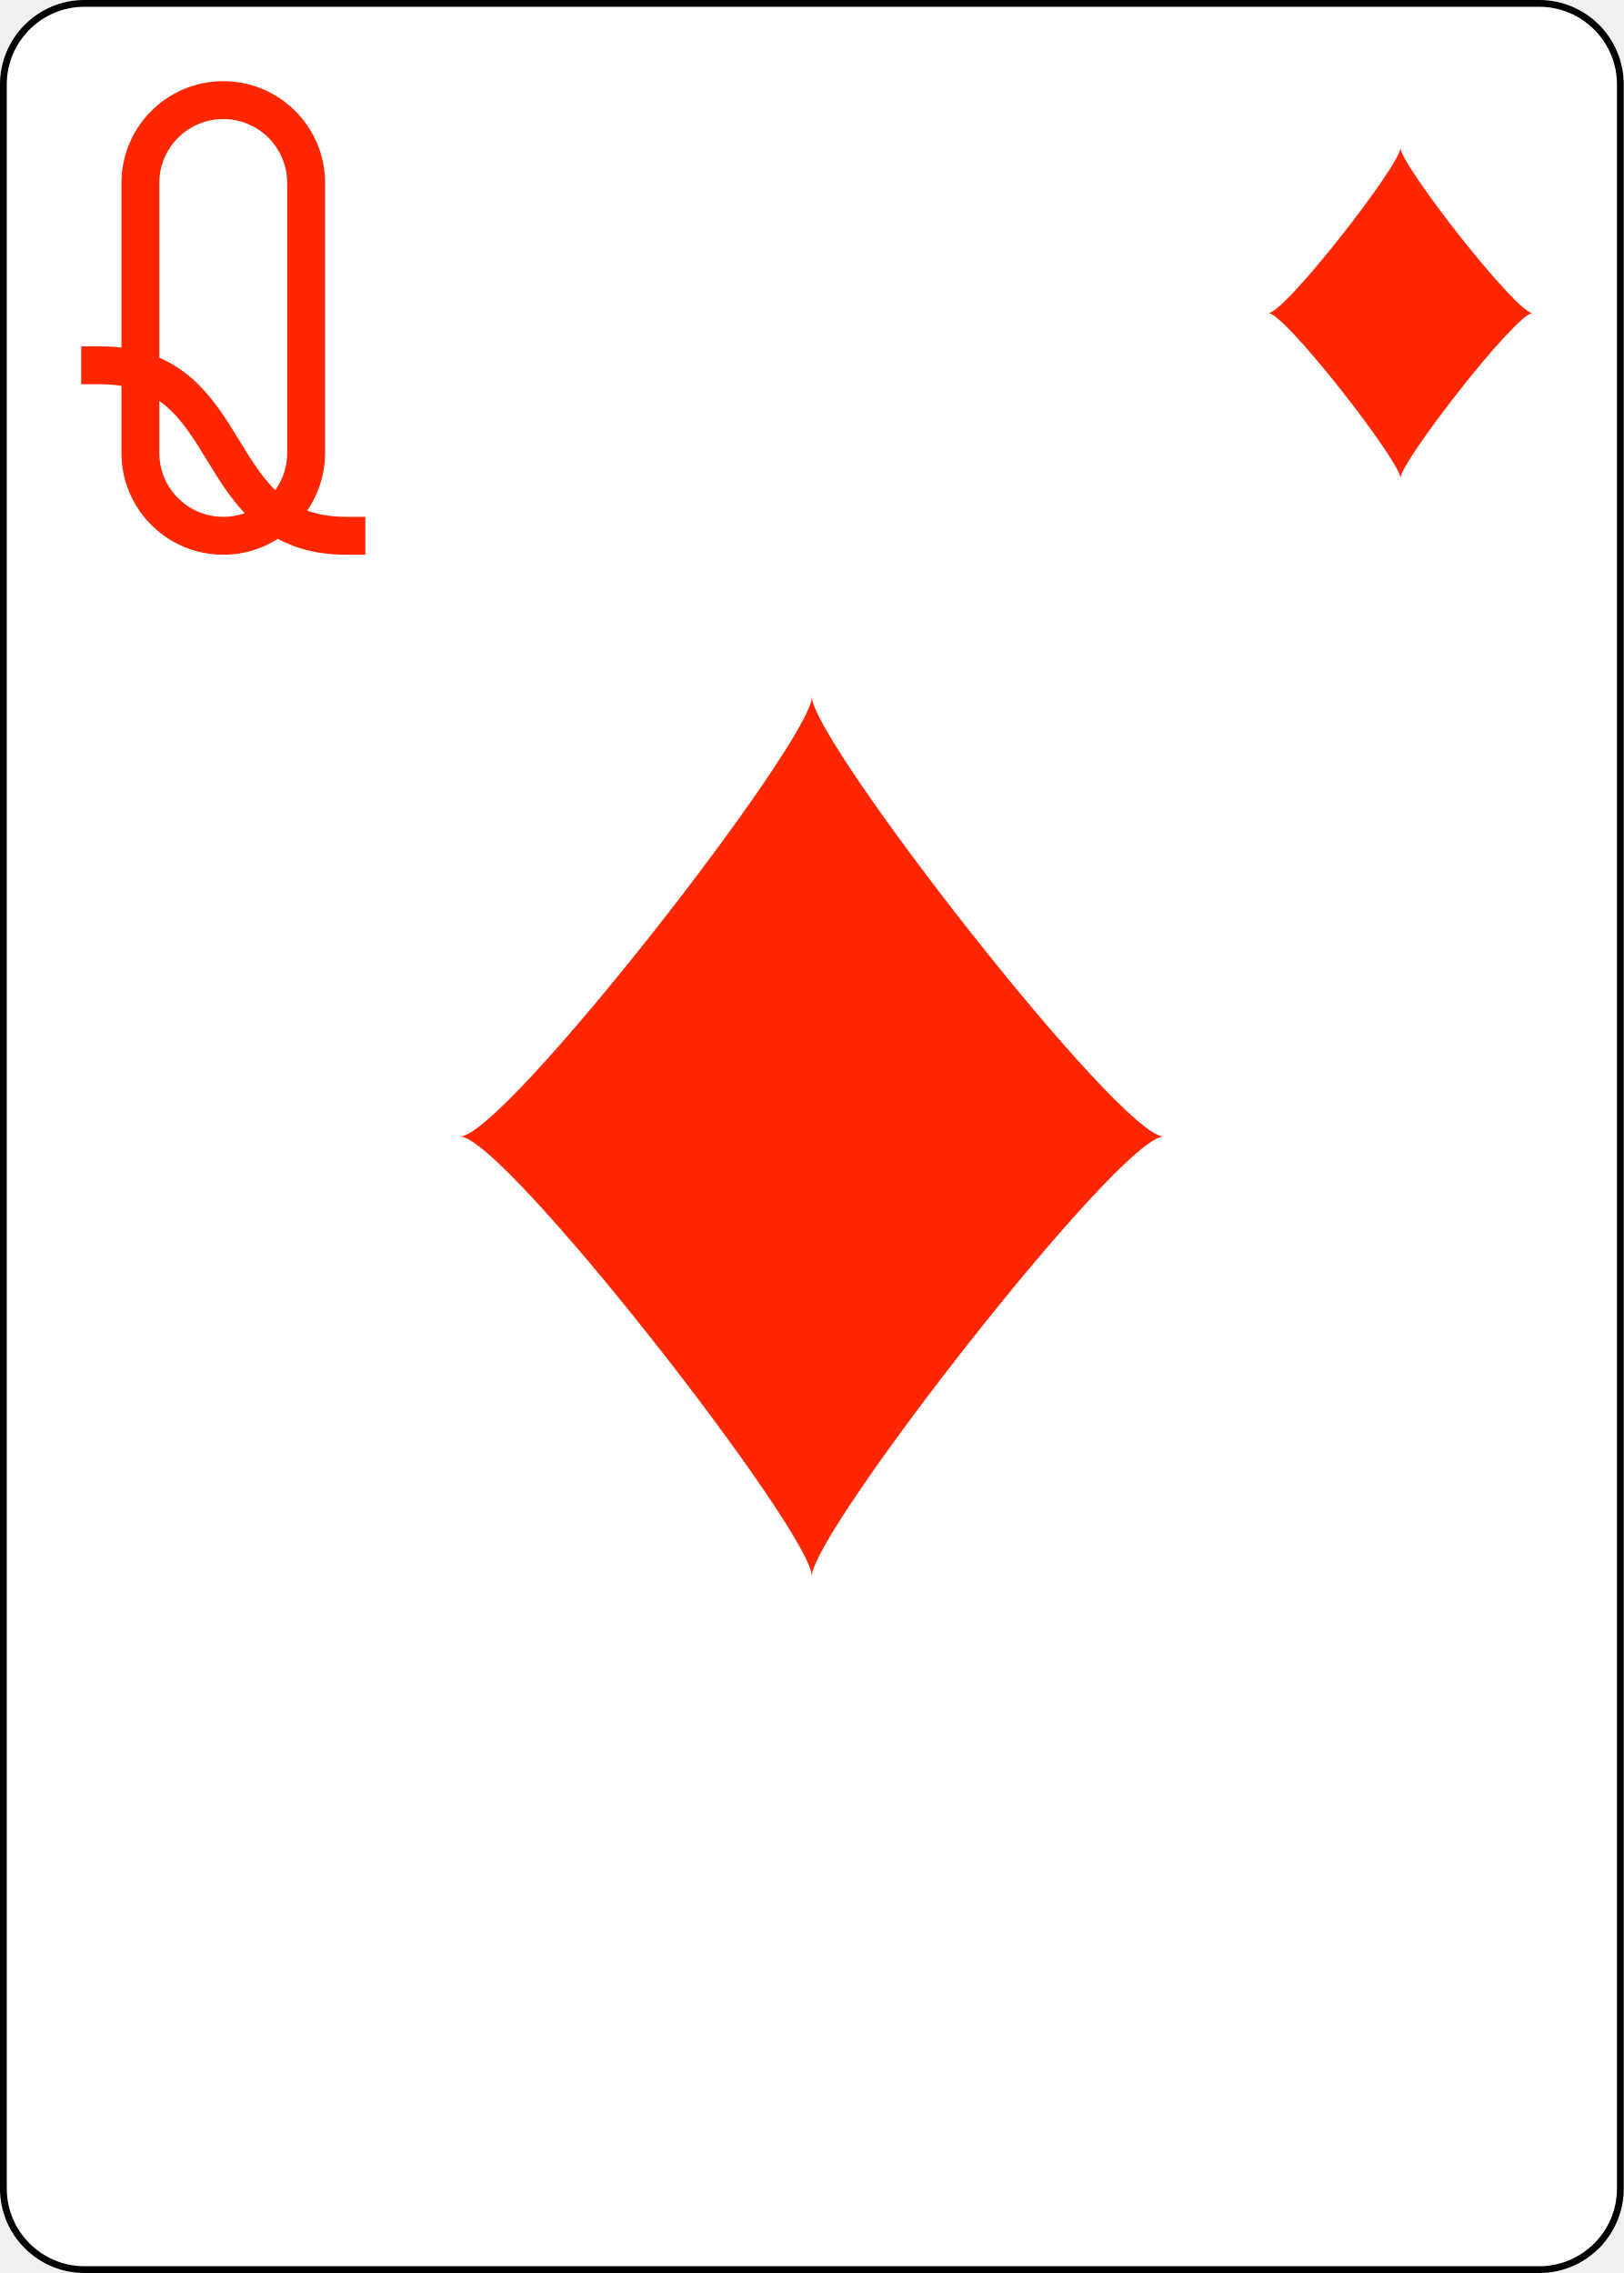
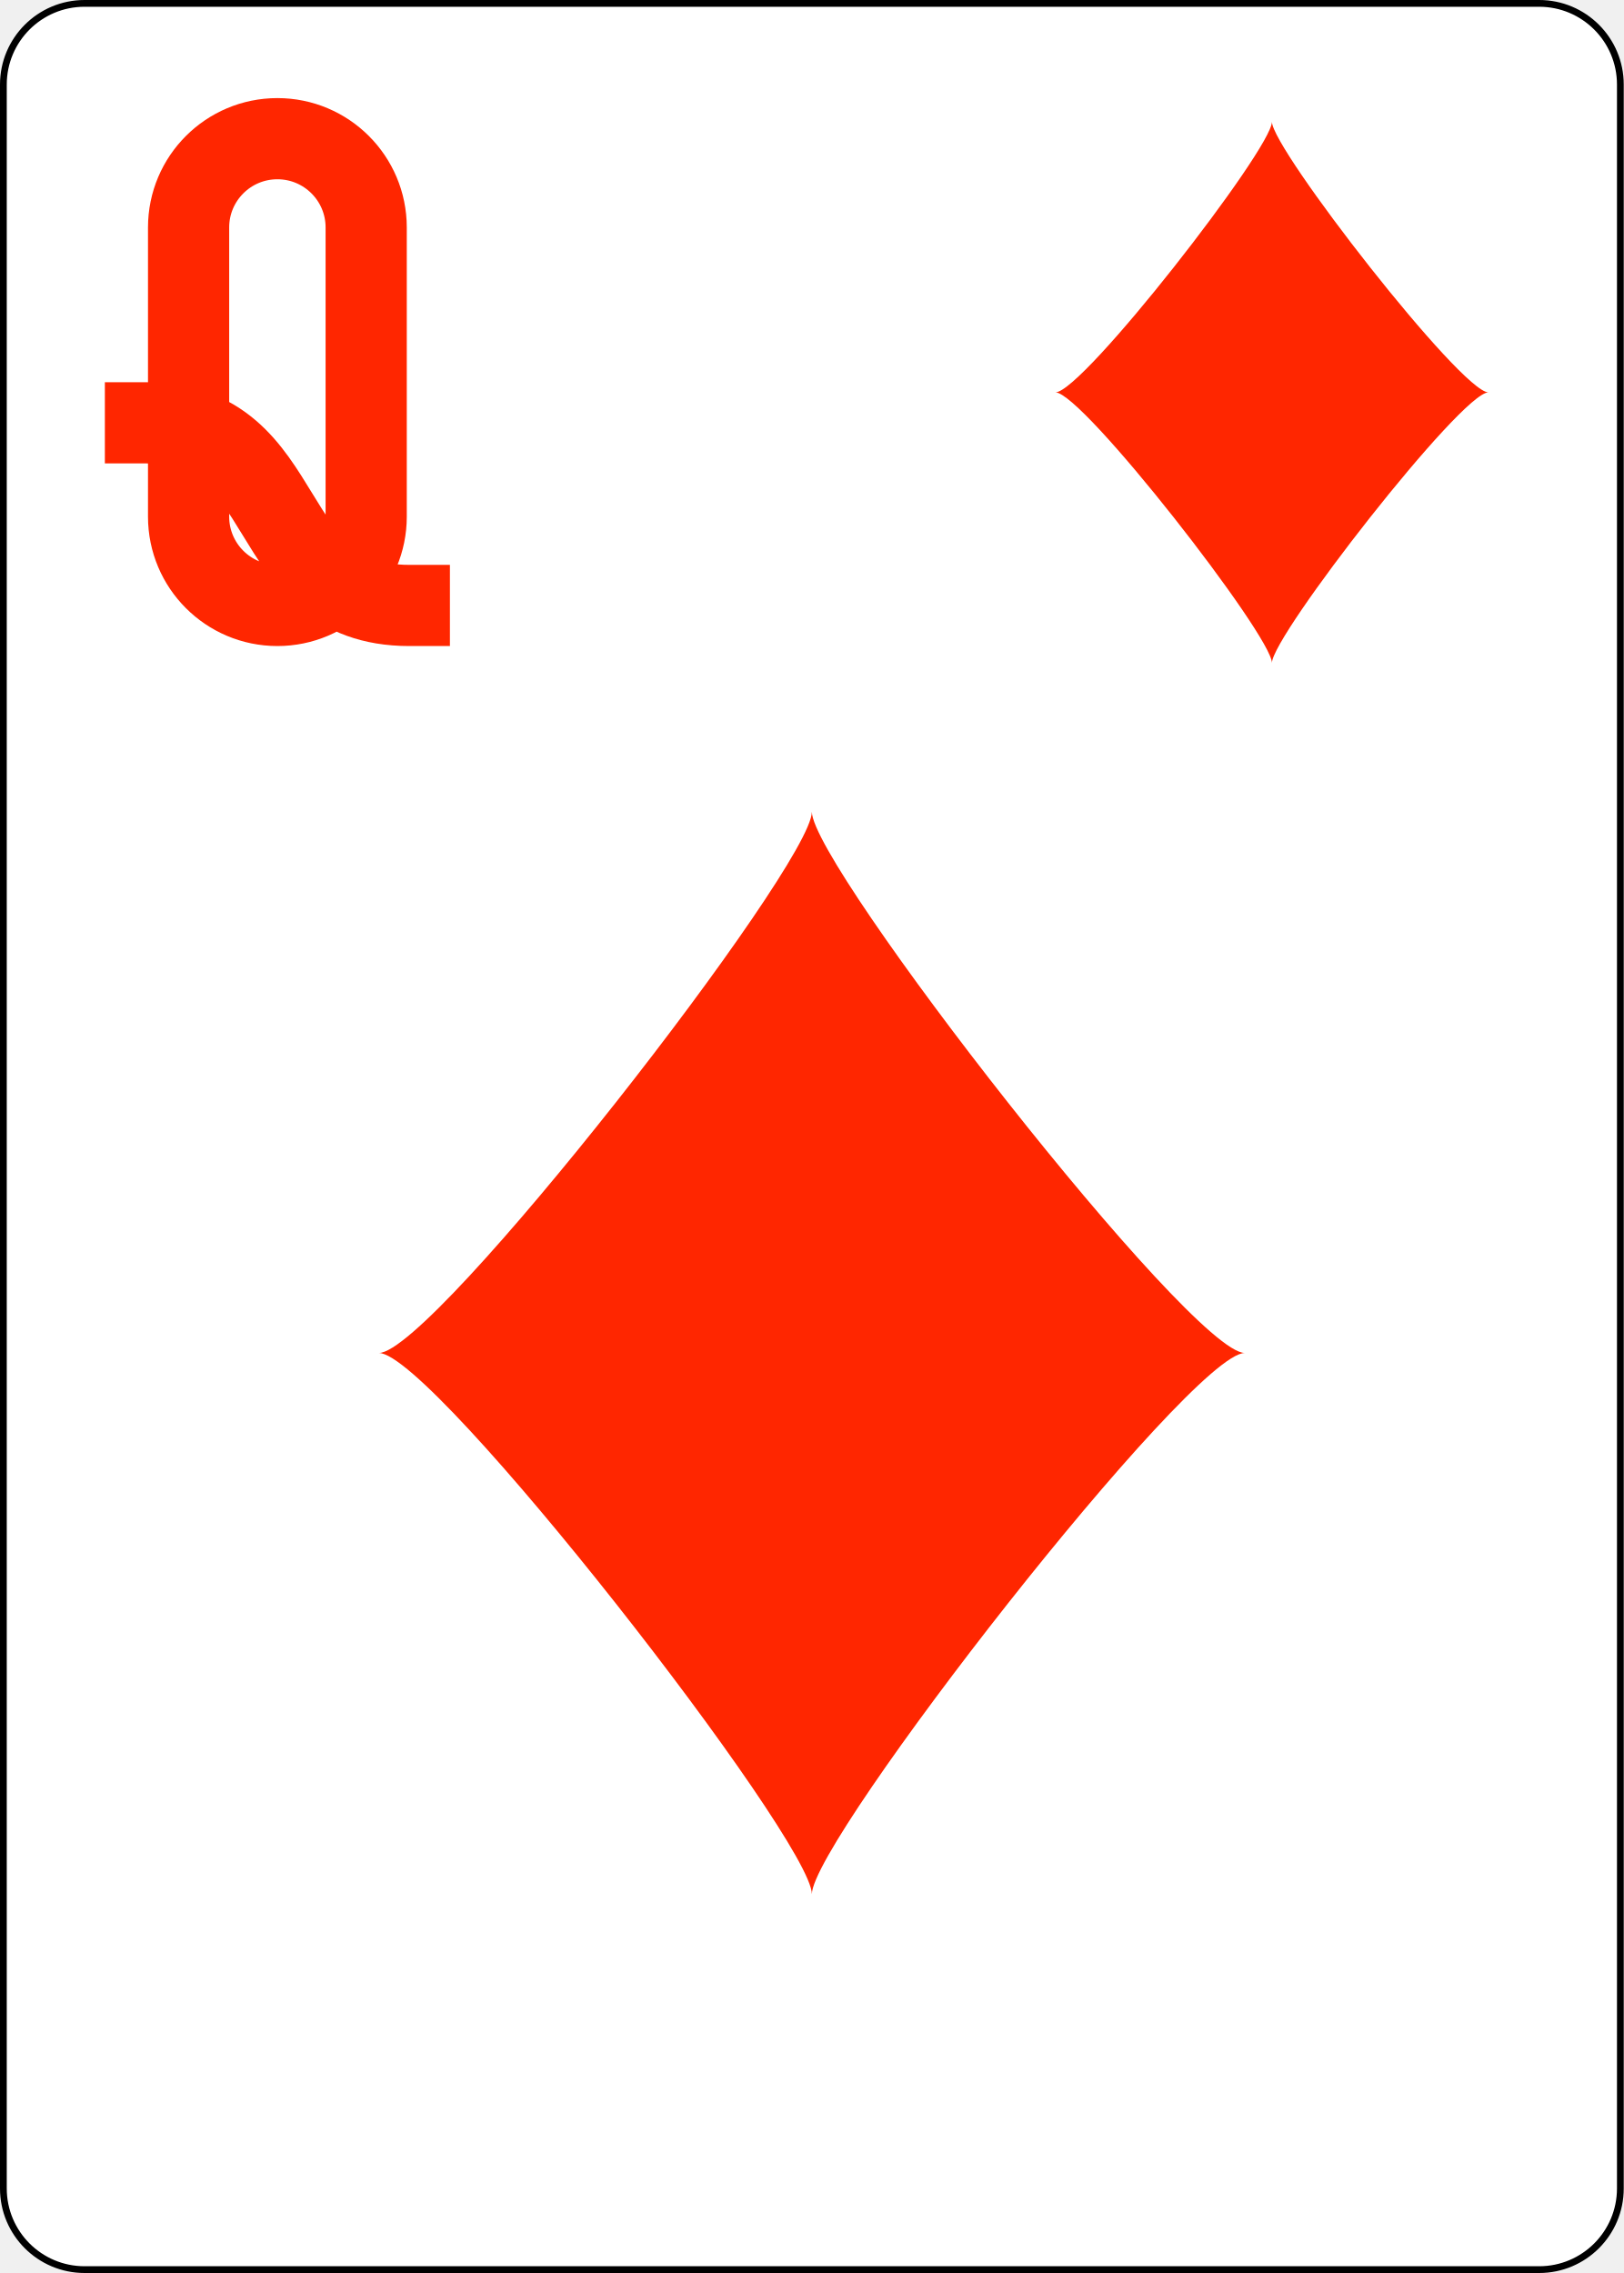
<svg xmlns="http://www.w3.org/2000/svg" xmlns:xlink="http://www.w3.org/1999/xlink" class="card" face="QD" height="3.5in" preserveAspectRatio="none" viewBox="-120 -168 240 336" width="2.5in">
  <defs>
-     <symbol id="VDQ" viewBox="-500 -500 1000 1000" preserveAspectRatio="xMinYMid">
-       <path d="M-260 100C40 100 -40 460 260 460M-175 0L-175 -285A175 175 0 0 1 175 -285L175 285A175 175 0 0 1 -175 285Z" stroke="#ff2600" stroke-width="80" stroke-linecap="square" stroke-miterlimit="1.5" fill="none" />
+     <symbol id="VDQ" viewBox="-600 -600 1200 1200" preserveAspectRatio="xMinYMid">
+       <path d="M-260 100C40 100 -40 460 260 460M-175 0L-175 -285A175 175 0 0 1 175 -285L175 285A175 175 0 0 1 -175 285Z" stroke="#ff2600" stroke-width="160" stroke-linecap="square" stroke-miterlimit="1.5" fill="none" />
    </symbol>
    <symbol id="SDQ" viewBox="-600 -600 1200 1200" preserveAspectRatio="xMinYMid">
      <path d="M-400 0C-350 0 0 -450 0 -500C0 -450 350 0 400 0C350 0 0 450 0 500C0 450 -350 0 -400 0Z" fill="#ff2600" />
    </symbol>
  </defs>
  <rect width="239" height="335" x="-119.5" y="-167.5" rx="12" ry="12" fill="white" stroke="black" />
-   <use xlink:href="#SDQ" height="156" width="156" x="-78" y="-78" />
-   <use xlink:href="#VDQ" height="70" width="70" x="-122" y="-156" />
-   <use xlink:href="#SDQ" height="58.558" width="58.558" x="57.721" y="-151" />
+   <use xlink:href="#SDQ" height="192" width="192" x="-96" y="-64" />
+   <use xlink:href="#VDQ" height="90" width="90" x="-124" y="-158" />
+   <use xlink:href="#SDQ" height="96" width="96" x="20" y="-158" />
  <g transform="rotate(180)" />
</svg>
